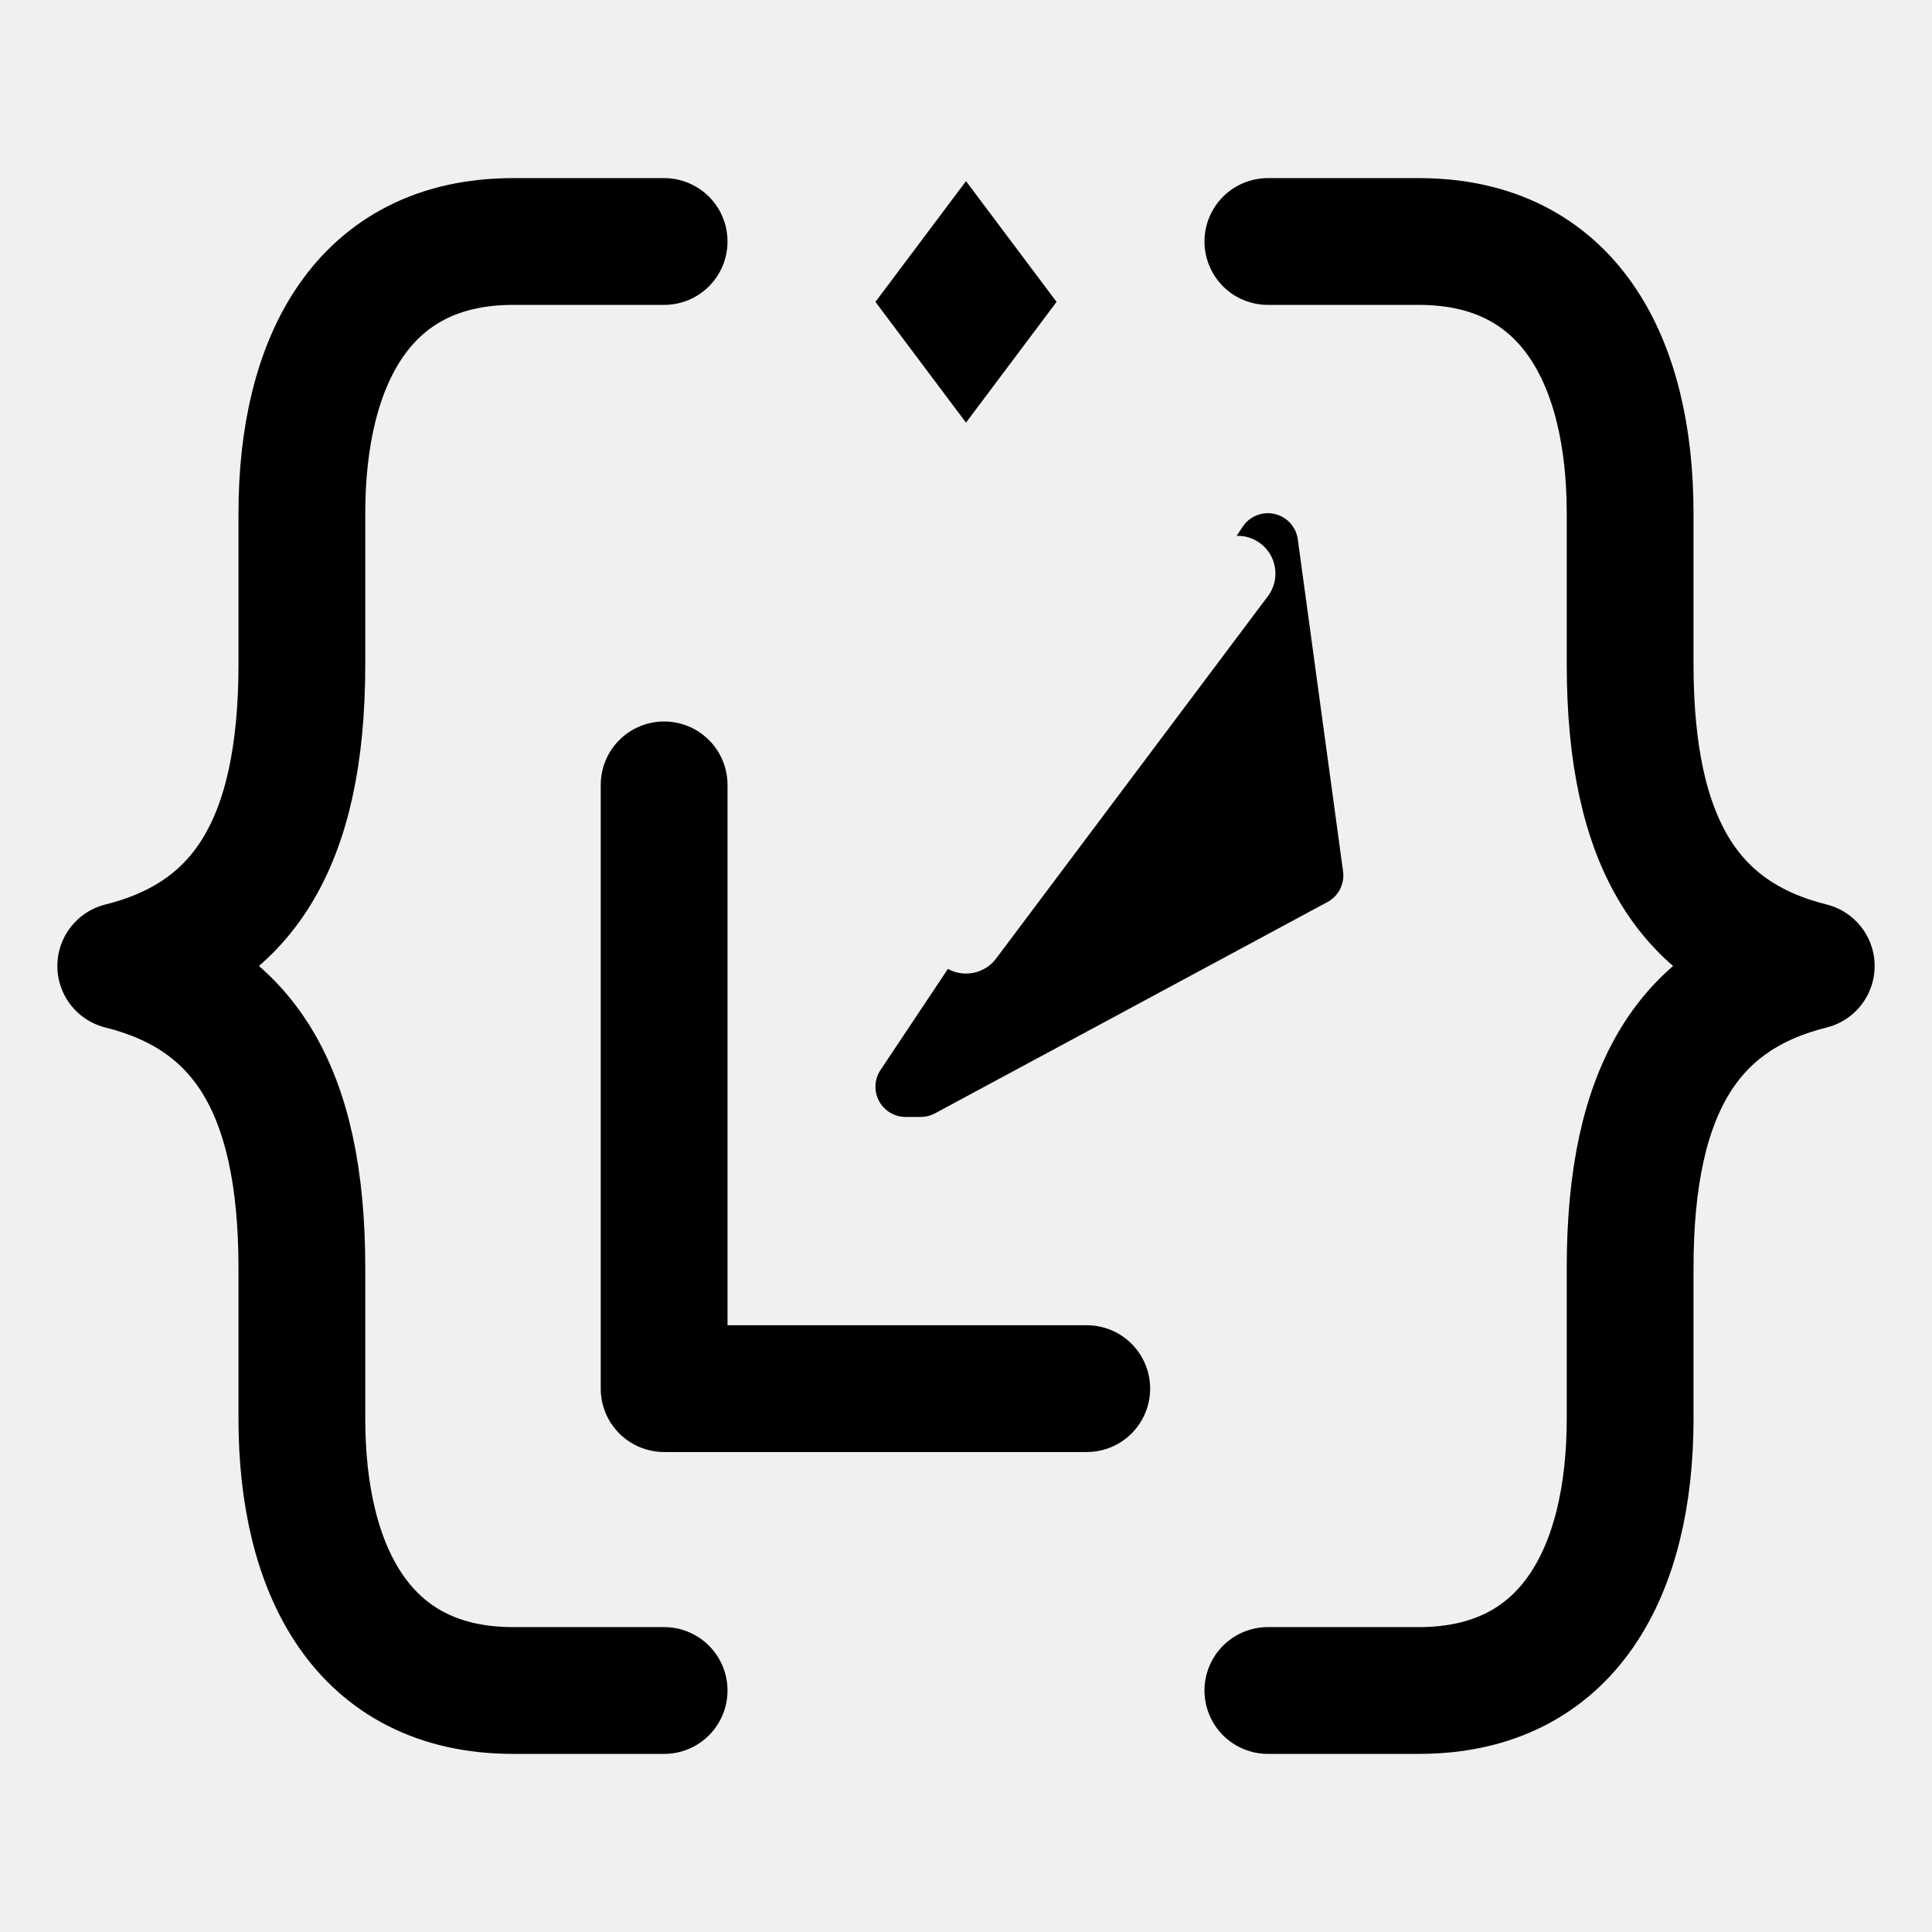
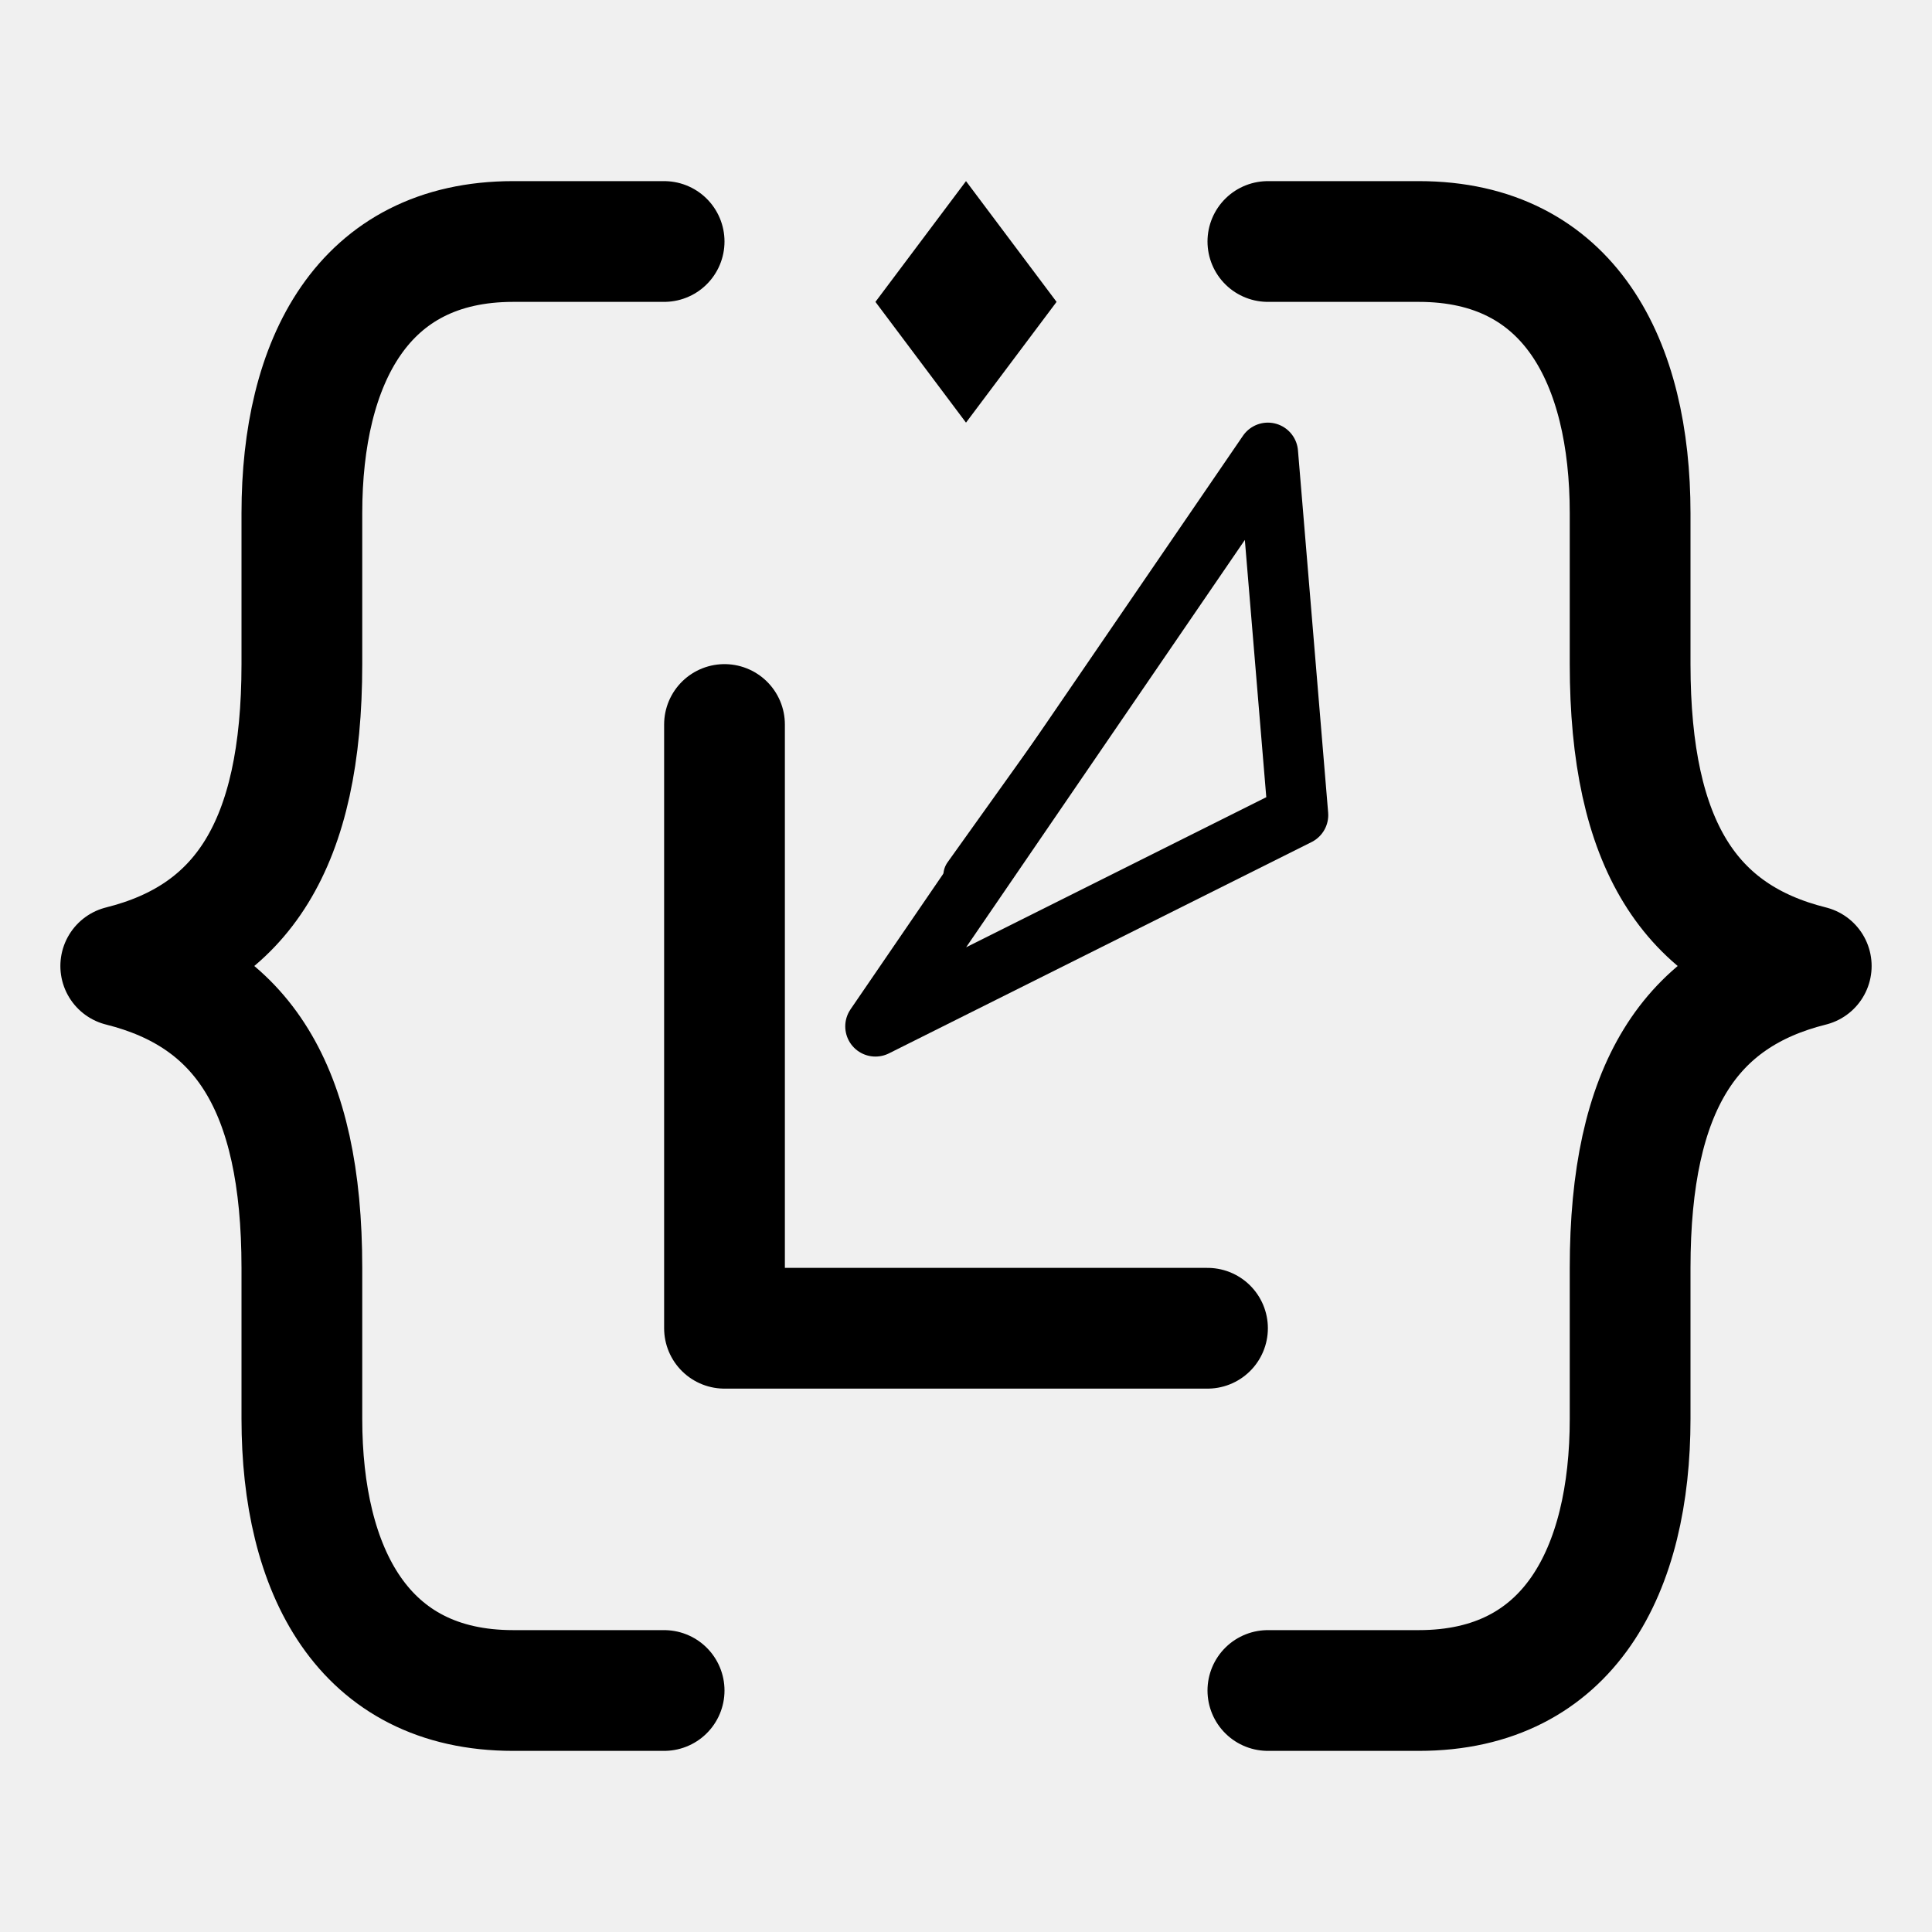
<svg xmlns="http://www.w3.org/2000/svg" width="64" height="64" viewBox="0 0 64 64">
-   <defs>
-     <mask id="li-lannita-icons-heraldic-cut" maskUnits="userSpaceOnUse" x="0" y="0" width="64" height="64" style="mask-type:luminance">
-       <rect width="64" height="64" fill="white" />
-       <path d="M32 31l9-12" fill="none" stroke="black" stroke-width="2.5" stroke-linecap="round" stroke-linejoin="round" />
-     </mask>
-   </defs>
-   <g fill="currentColor" stroke="currentColor" stroke-width="2" stroke-linecap="round" stroke-linejoin="round" mask="url(#li-lannita-icons-heraldic-cut)">
-     <path d="M30 36l12-18 1.5 11-13 7Z" />
-   </g>
-   <g fill="none" stroke="currentColor" stroke-width="4.2" stroke-linecap="round" stroke-linejoin="round">
-     <path d="M22 8h-5c-5 0-7 4-7 9v5c0 6-2 9-6 10 4 1 6 4 6 10v5c0 5 2 9 7 9h5 M42 8h5c5 0 7 4 7 9v5c0 6 2 9 6 10-4 1-6 4-6 10v5c0 5-2 9-7 9h-5 M22 46V26m0 20h14" />
+   <g fill="none" stroke="currentColor" stroke-width="4" stroke-linecap="round" stroke-linejoin="round">
+     <path d="M22 8h-5c-5 0-7 4-7 9v5c0 6-2 9-6 10 4 1 6 4 6 10v5c0 5 2 9 7 9h5M42 8h5c5 0 7 4 7 9v5c0 6 2 9 6 10-4 1-6 4-6 10v5c0 5-2 9-7 9h-5" />
+     <path d="M24 44V24m0 20h16" />
+     <path d="m29 34 13-19 1 12-14 7Z" stroke-width="2" />
+     <path d="m32 29 10-14" stroke-width="1.5" />
  </g>
  <path d="m32 6 3 4-3 4-3-4Z" fill="currentColor" />
</svg>
